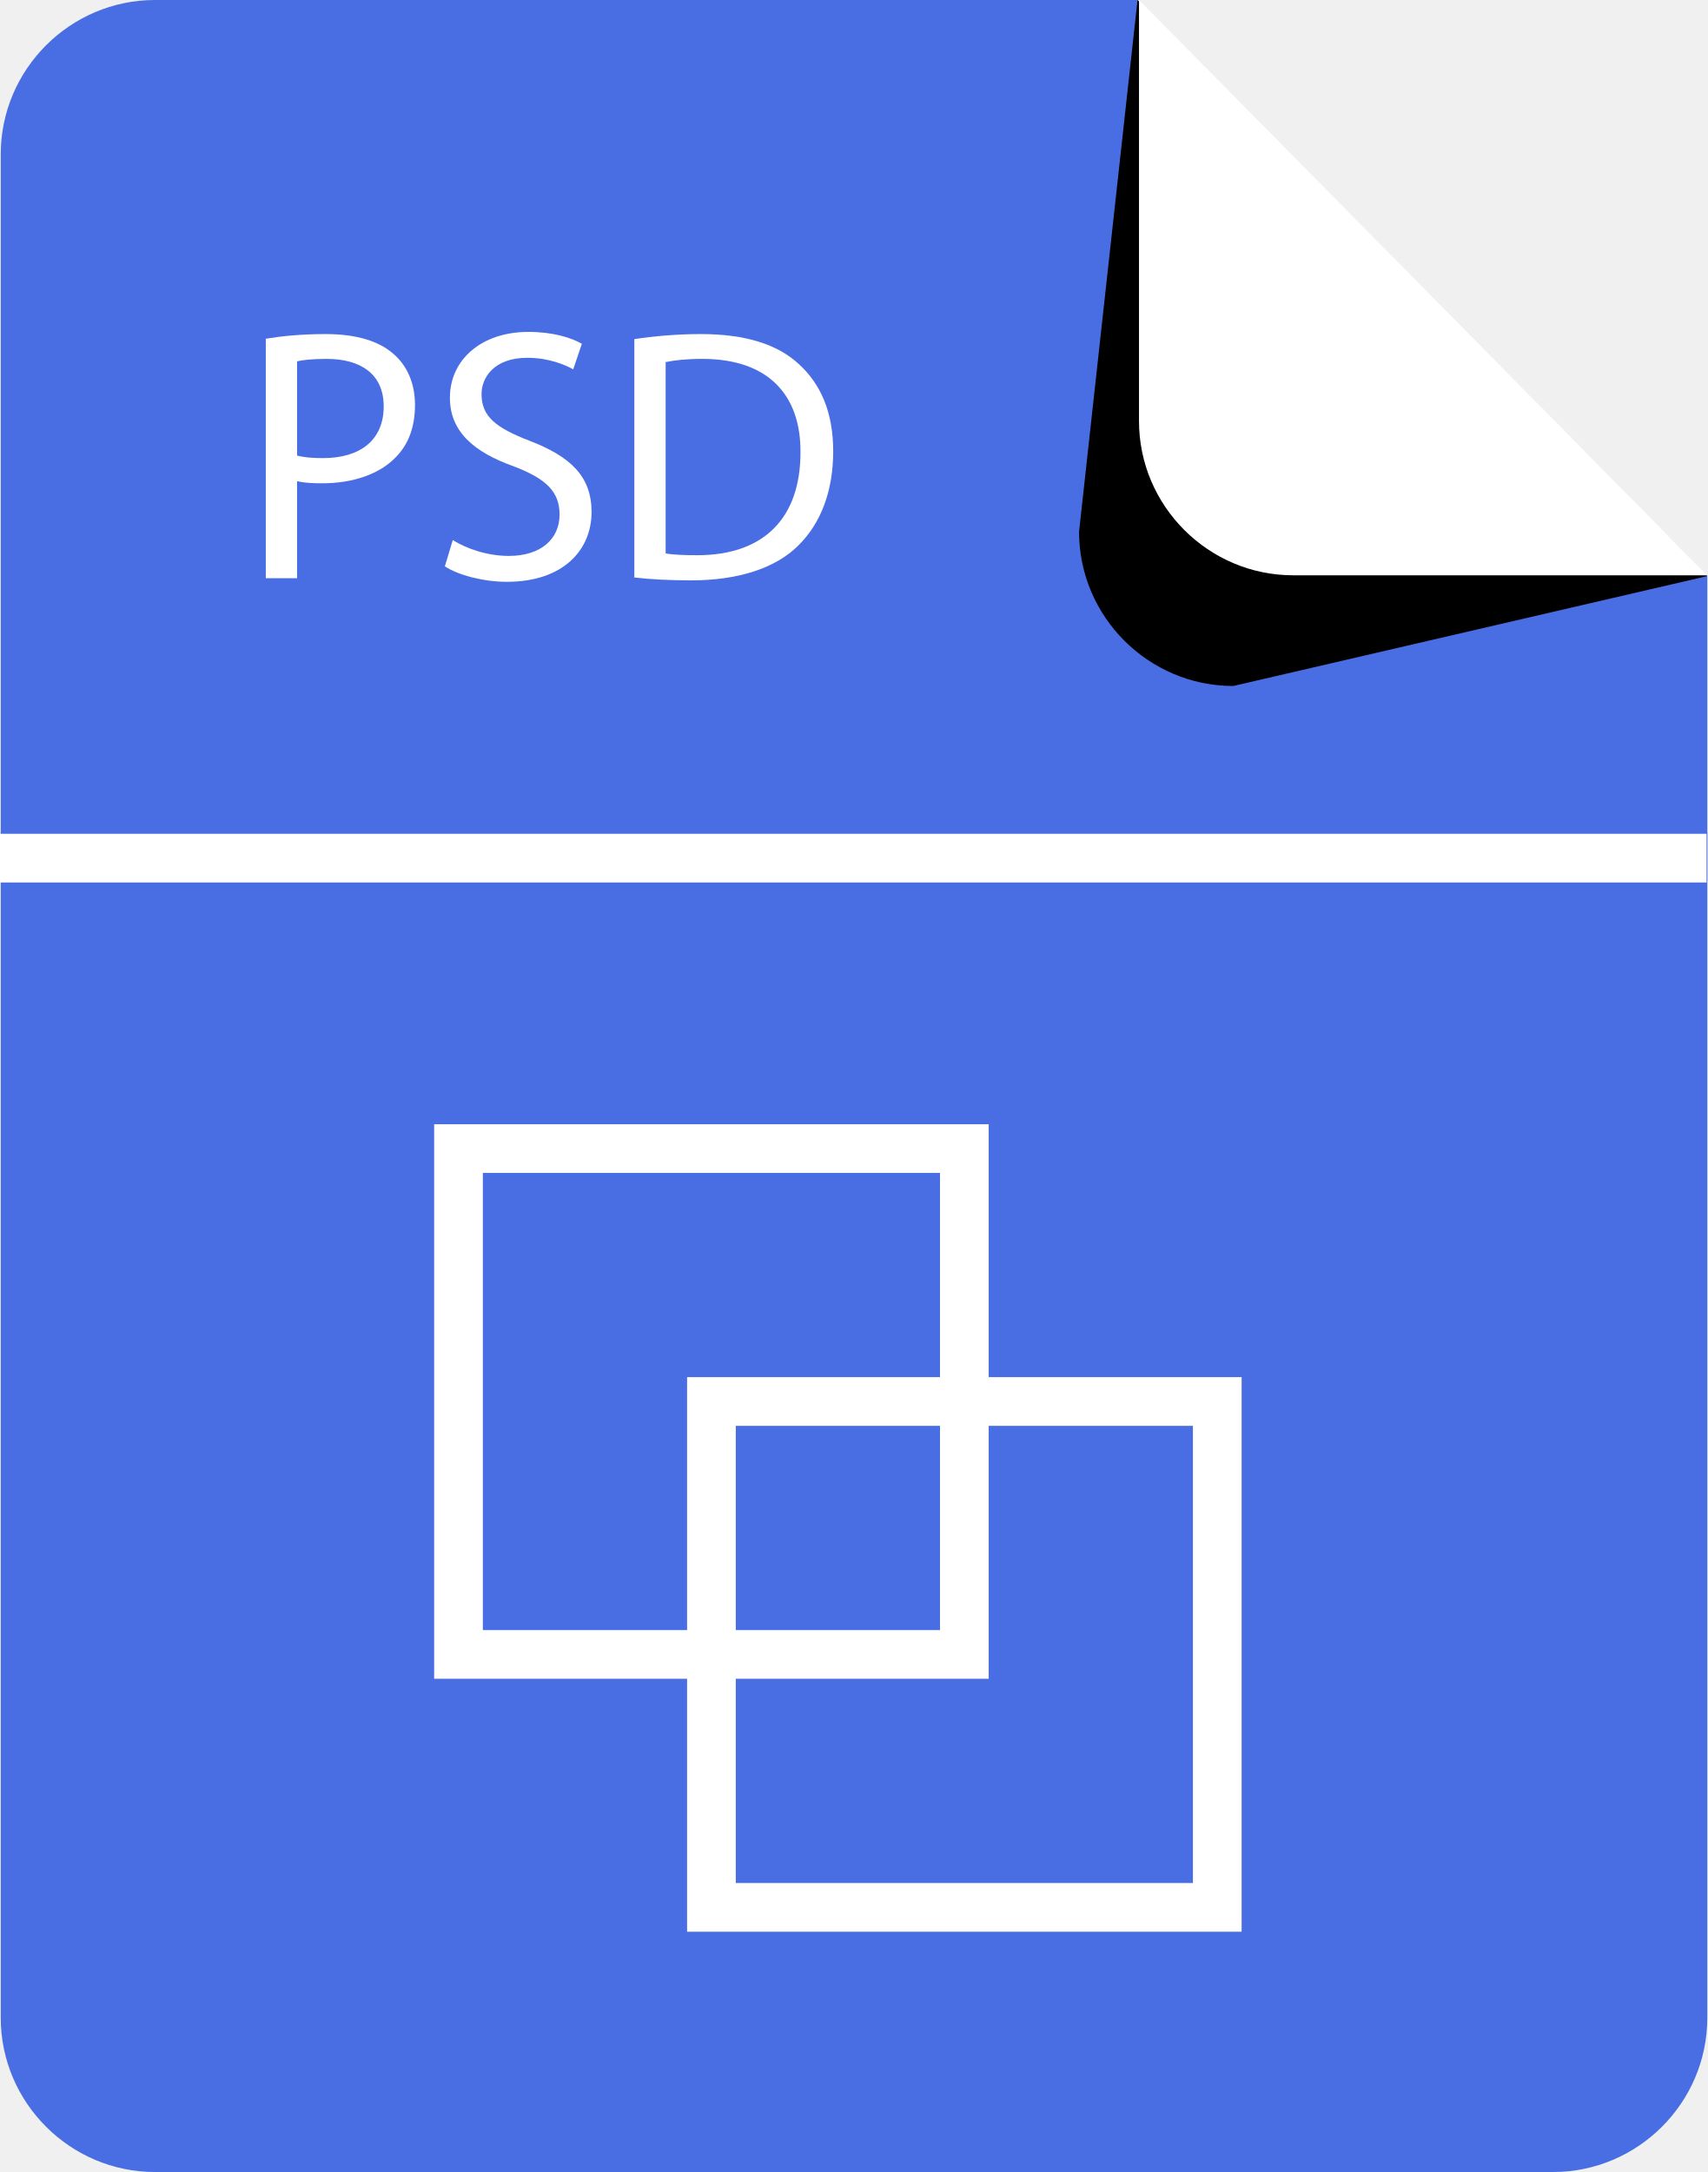
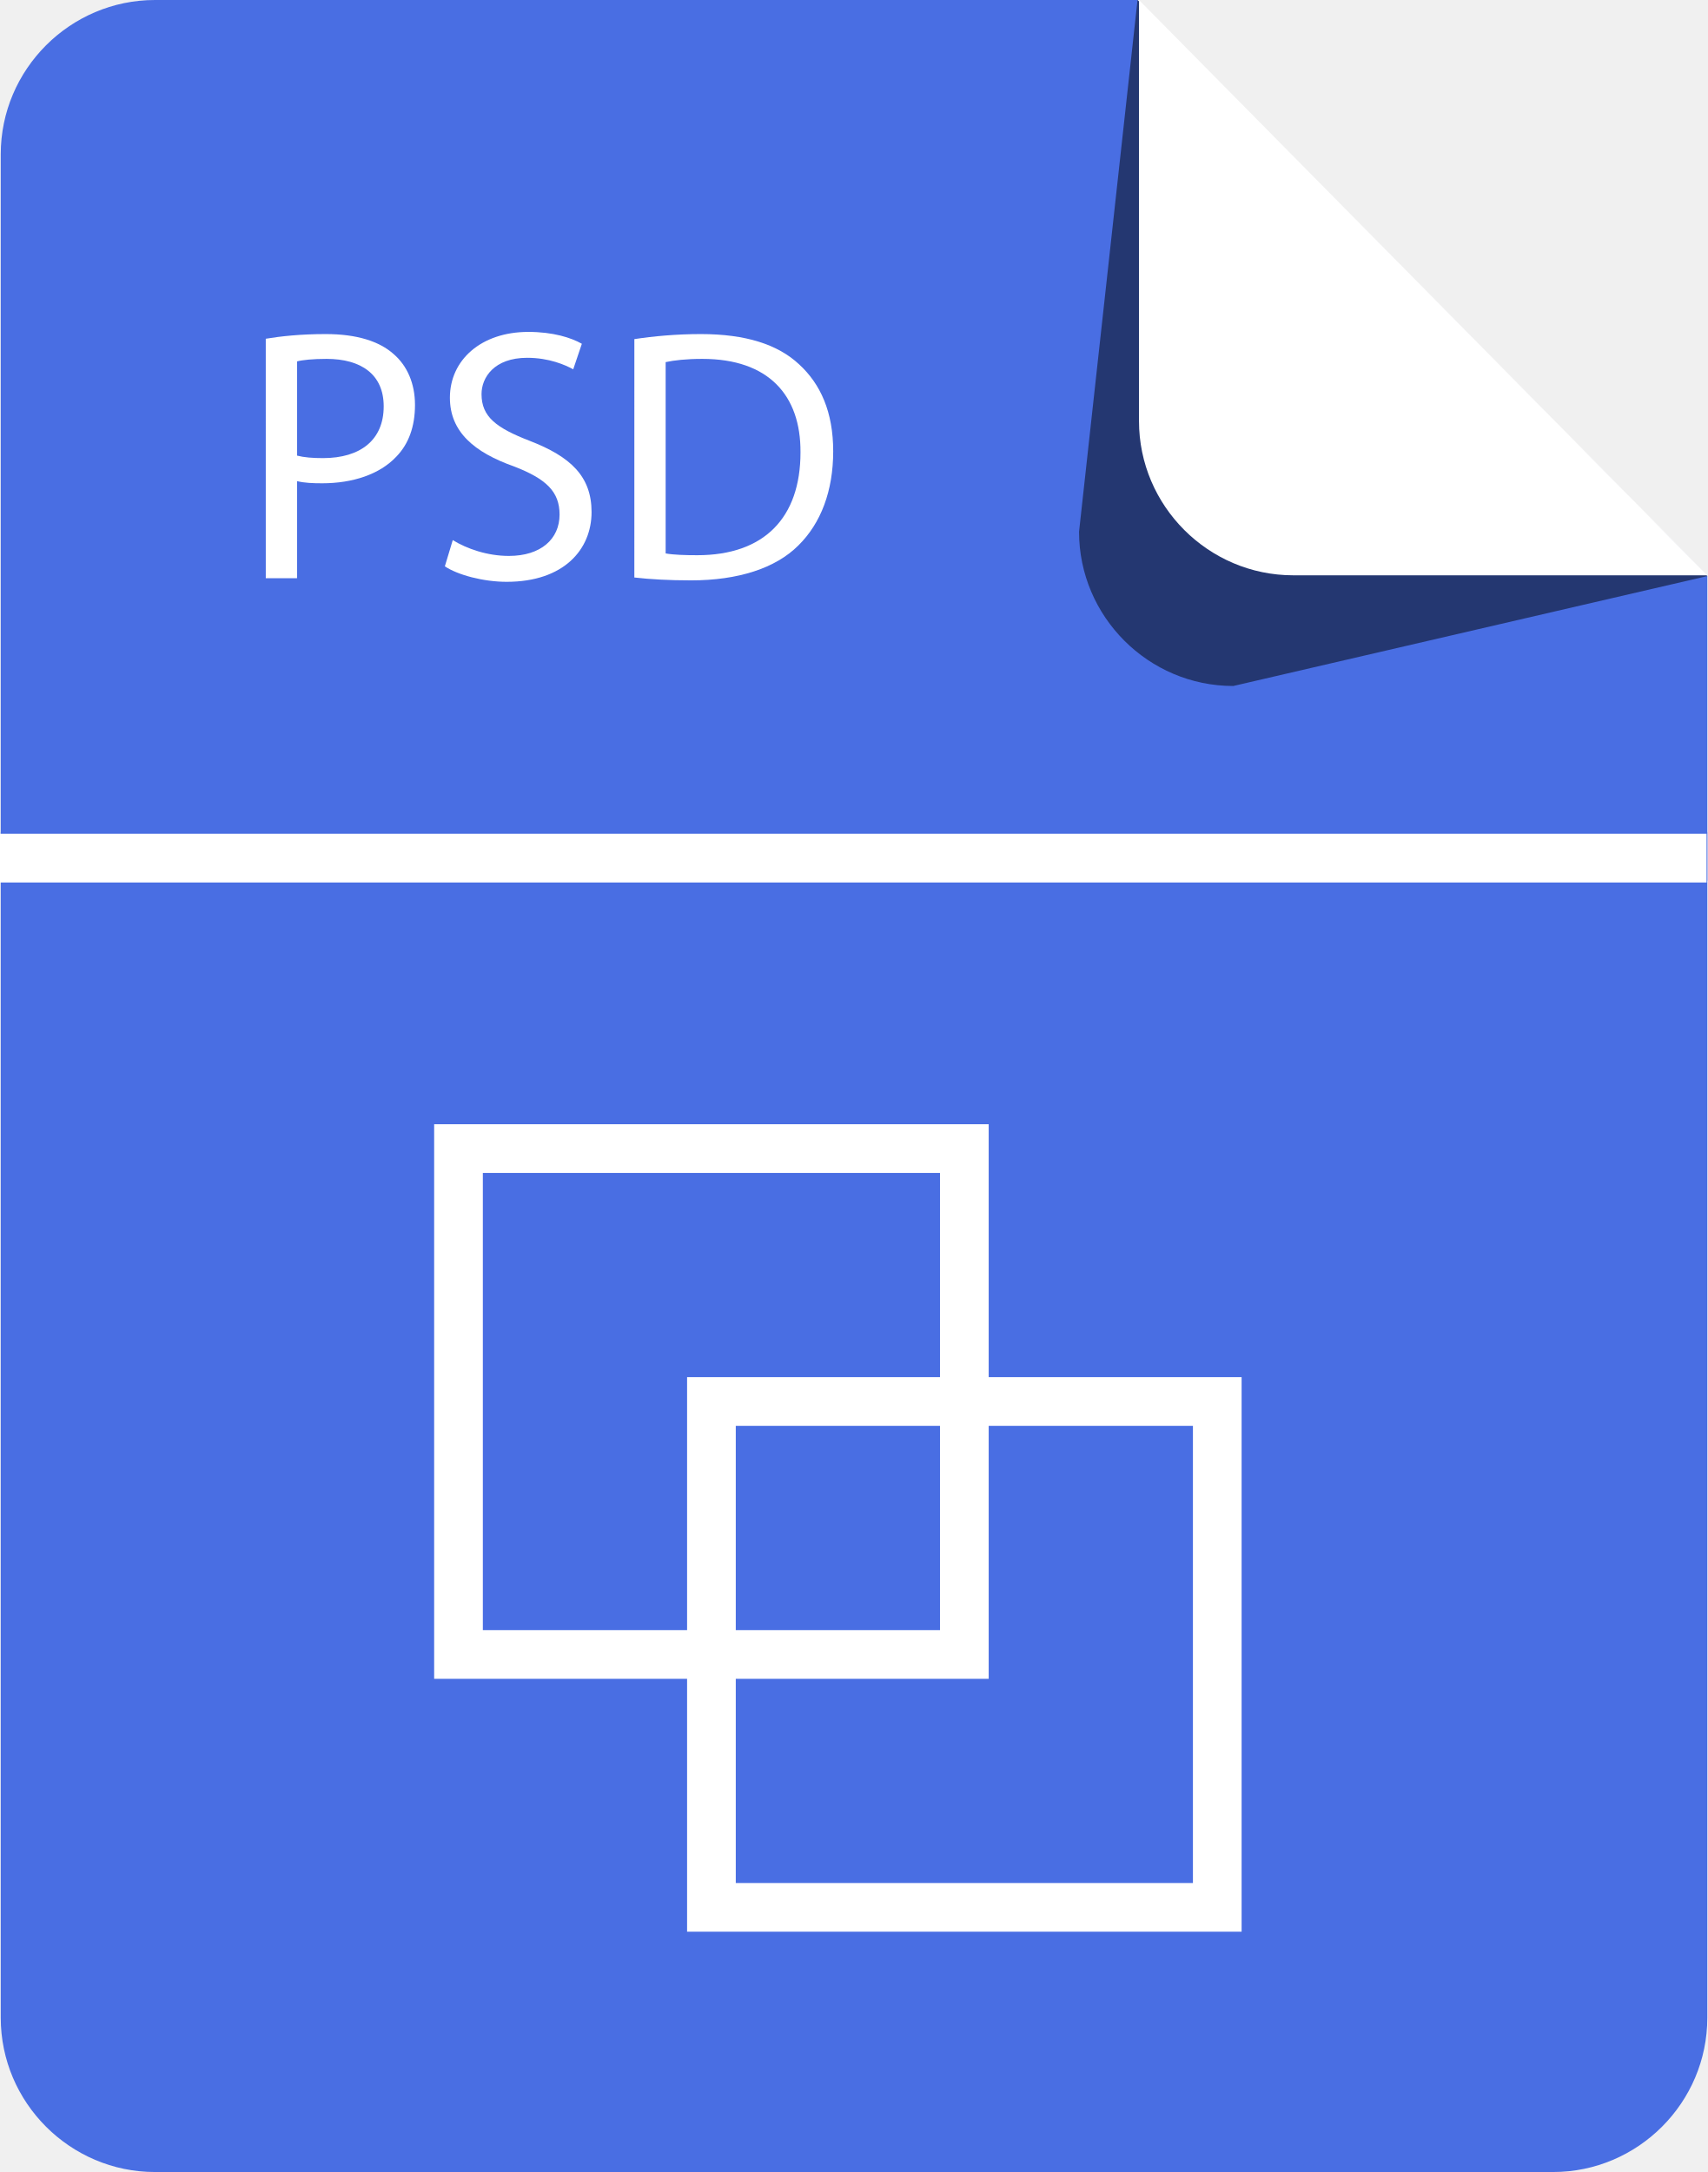
- <svg xmlns="http://www.w3.org/2000/svg" version="1.1" x="0px" y="0px" width="105.201px" height="133.83px" viewBox="0 0 105.201 133.83" enable-background="new 0 0 105.201 133.83" xml:space="preserve">
+ <svg xmlns="http://www.w3.org/2000/svg" version="1.1" id="Layer_1" x="0px" y="0px" width="105.201px" height="133.83px" viewBox="0 0 105.201 133.83" enable-background="new 0 0 105.201 133.83" xml:space="preserve">
  <g id="Background">
</g>
  <g id="Objects">
    <g>
-       <path fill="#496EE3" d="M0.046,51.271v73.057c0,5.227,4.276,9.503,9.503,9.503h86.149c5.227,0,9.503-4.276,9.503-9.503V51.271    H0.046z" />
+       <path fill="#496EE3" d="M0.046,51.271v73.057c0,5.228,4.276,9.503,9.503,9.503h86.149c5.227,0,9.503-4.275,9.503-9.503V51.271    H0.046z" />
      <path fill="#496EE3" d="M105.201,54.271V35.494L70.093,0H9.549C4.322,0,0.046,4.276,0.046,9.503v44.768H105.201z" />
-       <path d="M70.093,0l-3.604,32.765c0,5.227,4.276,9.503,9.503,9.503l29.209-6.772L70.093,0z" />
-       <path fill="#FFFFFF" d="M70.183,0v25.946c0,5.226,4.276,9.502,9.503,9.502H105.2L70.183,0z" />
+       <path opacity="0.5" d="M70.093,0l-3.604,32.765c0,5.227,4.275,9.503,9.503,9.503l29.209-6.772L70.093,0z" />
+       <path fill="#FFFFFF" d="M70.183,0v25.946c0,5.226,4.276,9.502,9.504,9.502H105.2L70.183,0z" />
      <g>
        <g>
-           <path fill="#FFFFFF" d="M16.376,20.872c0.93-0.155,2.149-0.288,3.7-0.288c1.905,0,3.301,0.443,4.188,1.241      c0.82,0.709,1.307,1.794,1.307,3.124c0,1.352-0.399,2.415-1.152,3.19c-1.02,1.085-2.681,1.639-4.564,1.639      c-0.576,0-1.107-0.021-1.551-0.133v5.982h-1.927V20.872z M18.304,28.073c0.421,0.11,0.953,0.154,1.595,0.154      c2.326,0,3.744-1.13,3.744-3.19c0-1.972-1.396-2.924-3.522-2.924c-0.842,0-1.484,0.066-1.817,0.154V28.073z" />
+           <path fill="#FFFFFF" d="M16.376,20.872c0.93-0.155,2.149-0.288,3.7-0.288c1.905,0,3.301,0.443,4.188,1.241      c0.82,0.709,1.307,1.794,1.307,3.124c0,1.352-0.399,2.415-1.152,3.19c-1.02,1.085-2.681,1.639-4.564,1.639      c-0.576,0-1.107-0.021-1.551-0.133v5.982h-1.927L16.376,20.872L16.376,20.872z M18.304,28.073      c0.421,0.11,0.953,0.154,1.595,0.154c2.326,0,3.744-1.13,3.744-3.19c0-1.972-1.396-2.924-3.522-2.924      c-0.842,0-1.484,0.066-1.817,0.154V28.073z" />
          <path fill="#FFFFFF" d="M27.898,33.279c0.864,0.532,2.127,0.975,3.457,0.975c1.972,0,3.124-1.041,3.124-2.548      c0-1.396-0.797-2.193-2.813-2.969c-2.437-0.864-3.944-2.127-3.944-4.231c0-2.326,1.928-4.055,4.83-4.055      c1.529,0,2.636,0.354,3.301,0.731l-0.532,1.573c-0.488-0.267-1.484-0.709-2.836-0.709c-2.039,0-2.814,1.218-2.814,2.237      c0,1.396,0.908,2.083,2.969,2.88c2.526,0.976,3.811,2.193,3.811,4.388c0,2.304-1.706,4.298-5.229,4.298      c-1.44,0-3.013-0.421-3.811-0.953L27.898,33.279z" />
-           <path fill="#FFFFFF" d="M39.088,20.895c1.174-0.178,2.57-0.311,4.099-0.311c2.77,0,4.741,0.643,6.048,1.861      c1.33,1.219,2.105,2.946,2.105,5.361c0,2.438-0.753,4.432-2.149,5.805c-1.396,1.396-3.7,2.149-6.603,2.149      c-1.374,0-2.526-0.066-3.501-0.177V20.895z M41.016,34.1c0.487,0.088,1.196,0.11,1.95,0.11c4.121,0,6.359-2.305,6.359-6.337      c0.022-3.522-1.972-5.76-6.049-5.76c-0.997,0-1.75,0.088-2.26,0.199V34.1z" />
+           <path fill="#FFFFFF" d="M39.088,20.895c1.174-0.178,2.57-0.311,4.099-0.311c2.77,0,4.741,0.643,6.048,1.861      c1.33,1.219,2.105,2.946,2.105,5.361c0,2.438-0.753,4.432-2.149,5.805c-1.396,1.396-3.7,2.149-6.603,2.149      c-1.374,0-2.526-0.066-3.501-0.177L39.088,20.895L39.088,20.895z M41.016,34.1c0.487,0.088,1.196,0.11,1.95,0.11      c4.121,0,6.359-2.305,6.359-6.337c0.022-3.522-1.972-5.76-6.049-5.76c-0.997,0-1.75,0.088-2.26,0.199V34.1L41.016,34.1z" />
        </g>
      </g>
      <g>
        <g>
-           <rect x="28.252" y="70.771" fill="none" stroke="#FFFFFF" stroke-width="3" stroke-miterlimit="10" width="31.169" height="31.169" />
+           <rect x="28.252" y="70.771" fill="none" stroke="#FFFFFF" stroke-width="3" stroke-miterlimit="10" width="31.169" height="31.17" />
          <rect x="43.837" y="86.354" fill="none" stroke="#FFFFFF" stroke-width="3" stroke-miterlimit="10" width="31.169" height="31.17" />
        </g>
      </g>
      <rect y="51.375" fill="#FFFFFF" width="105.155" height="3" />
    </g>
  </g>
</svg>
